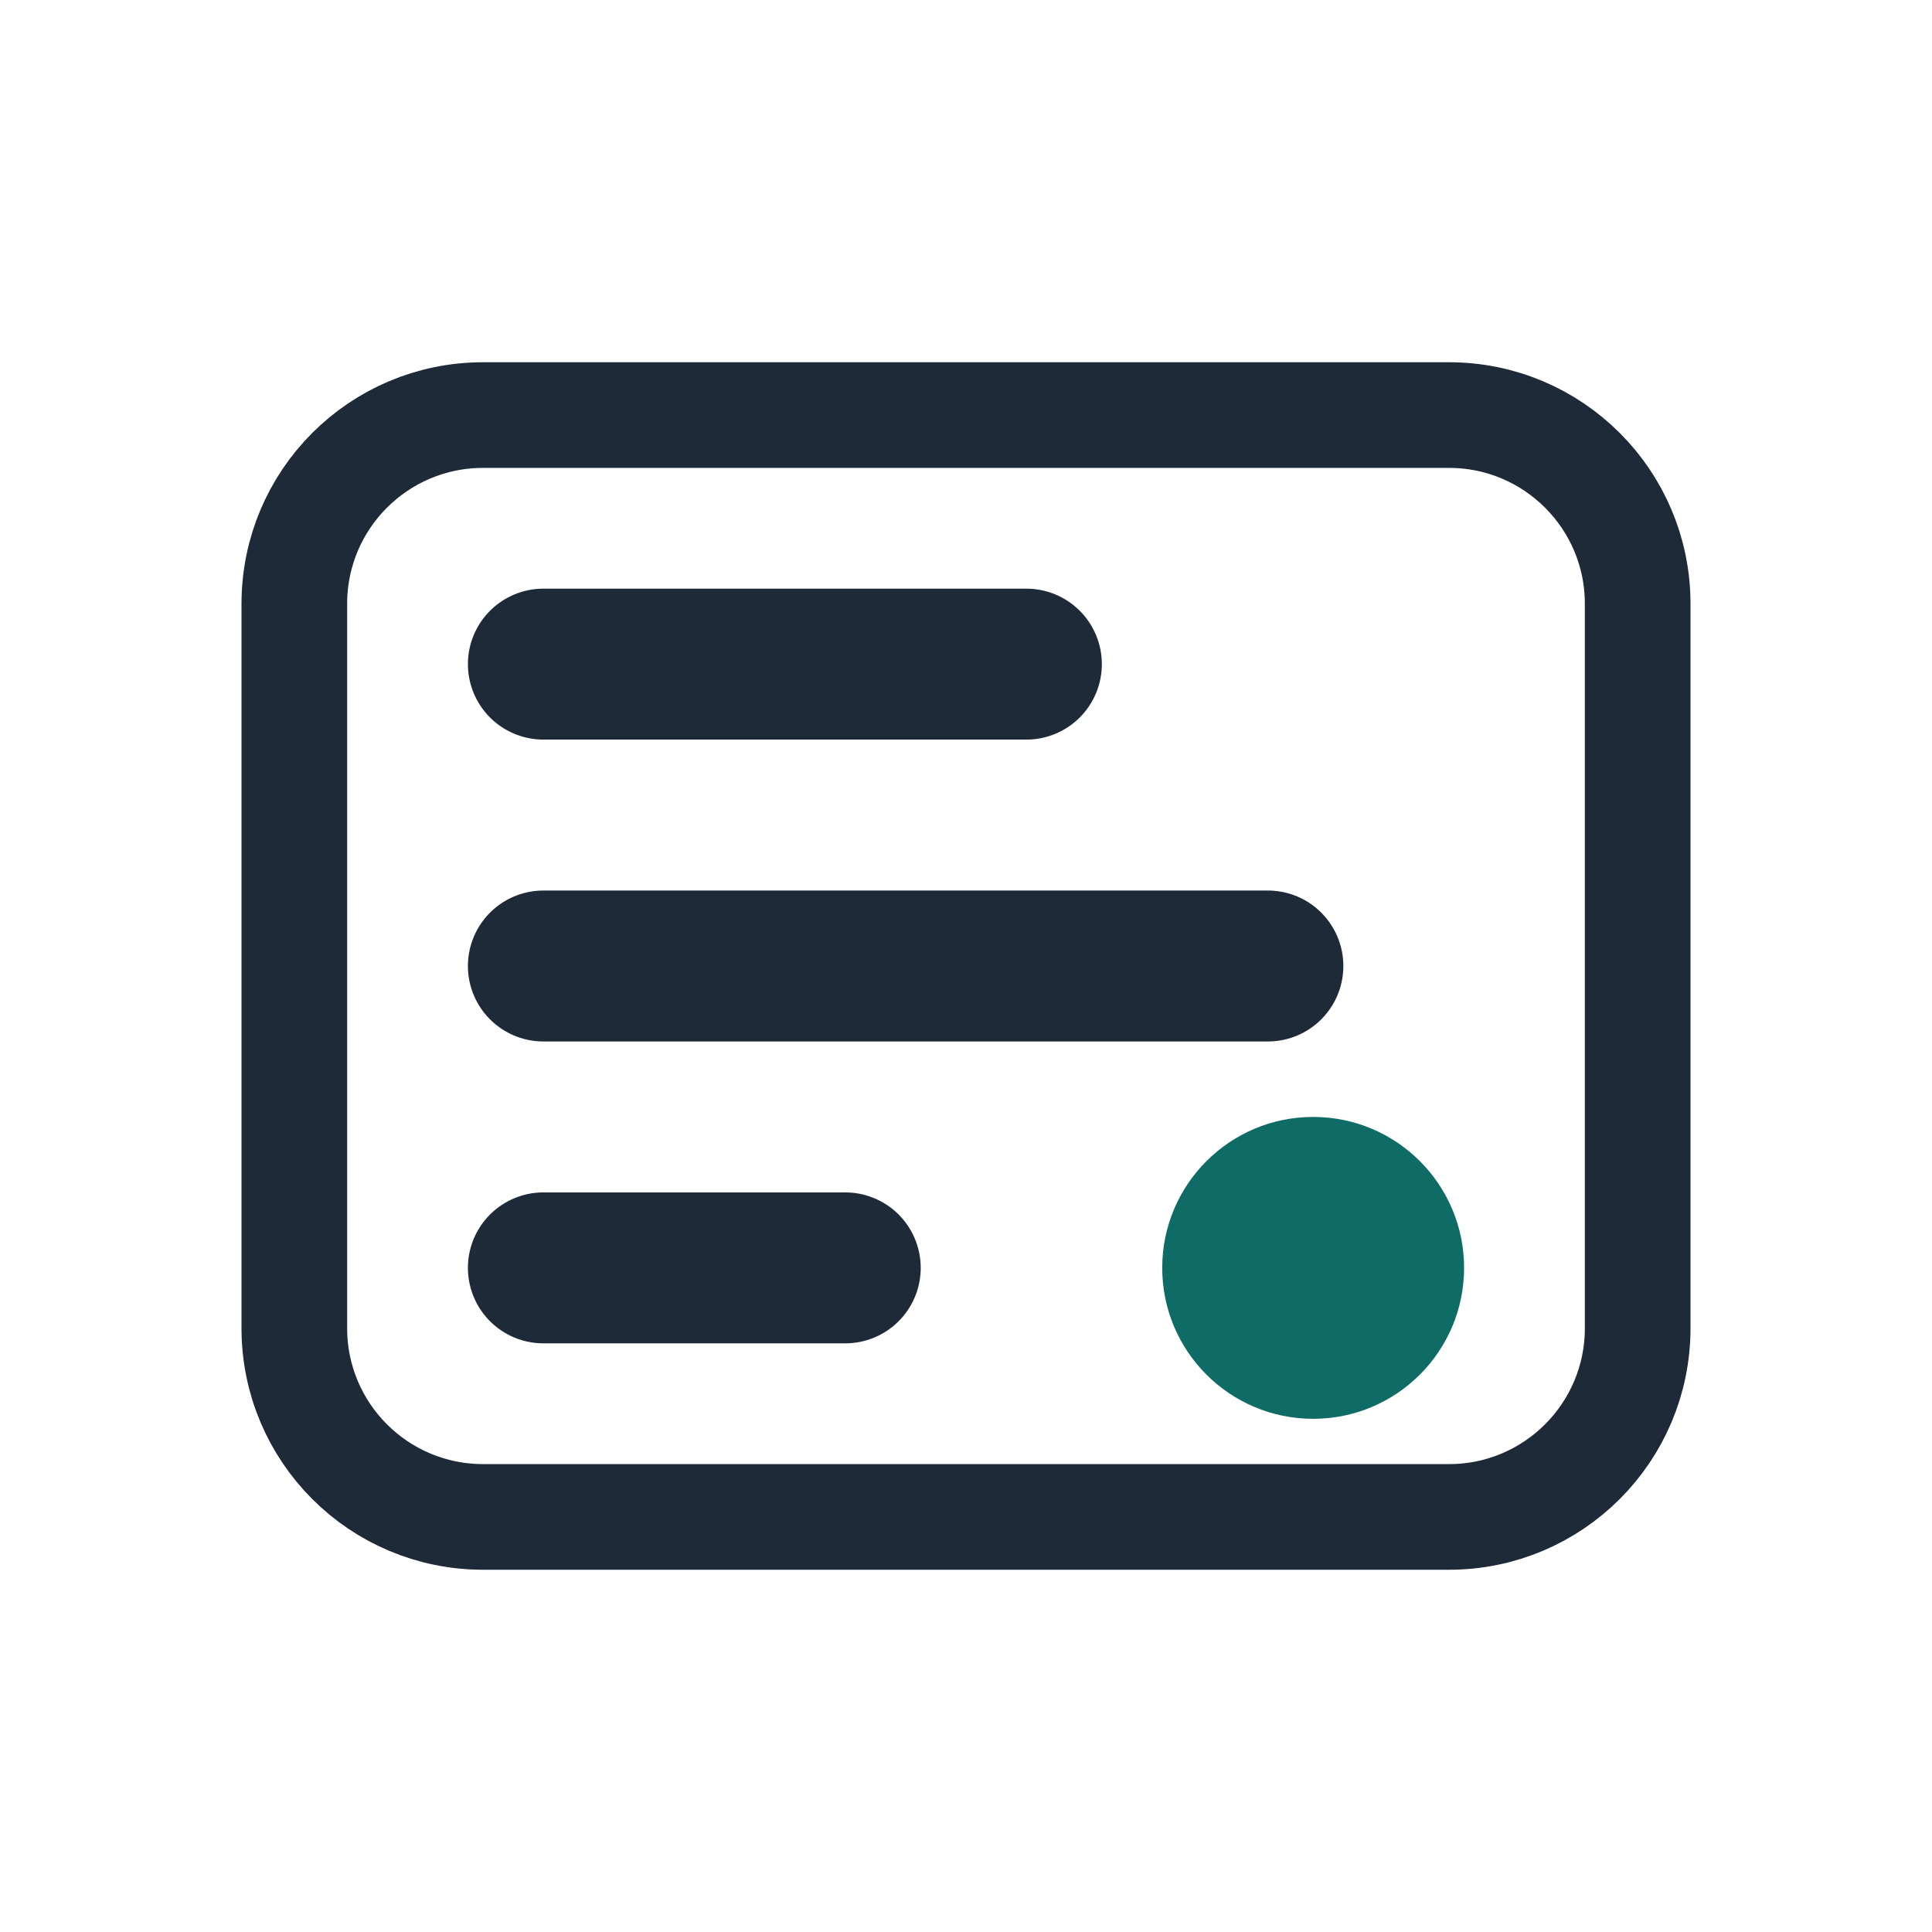
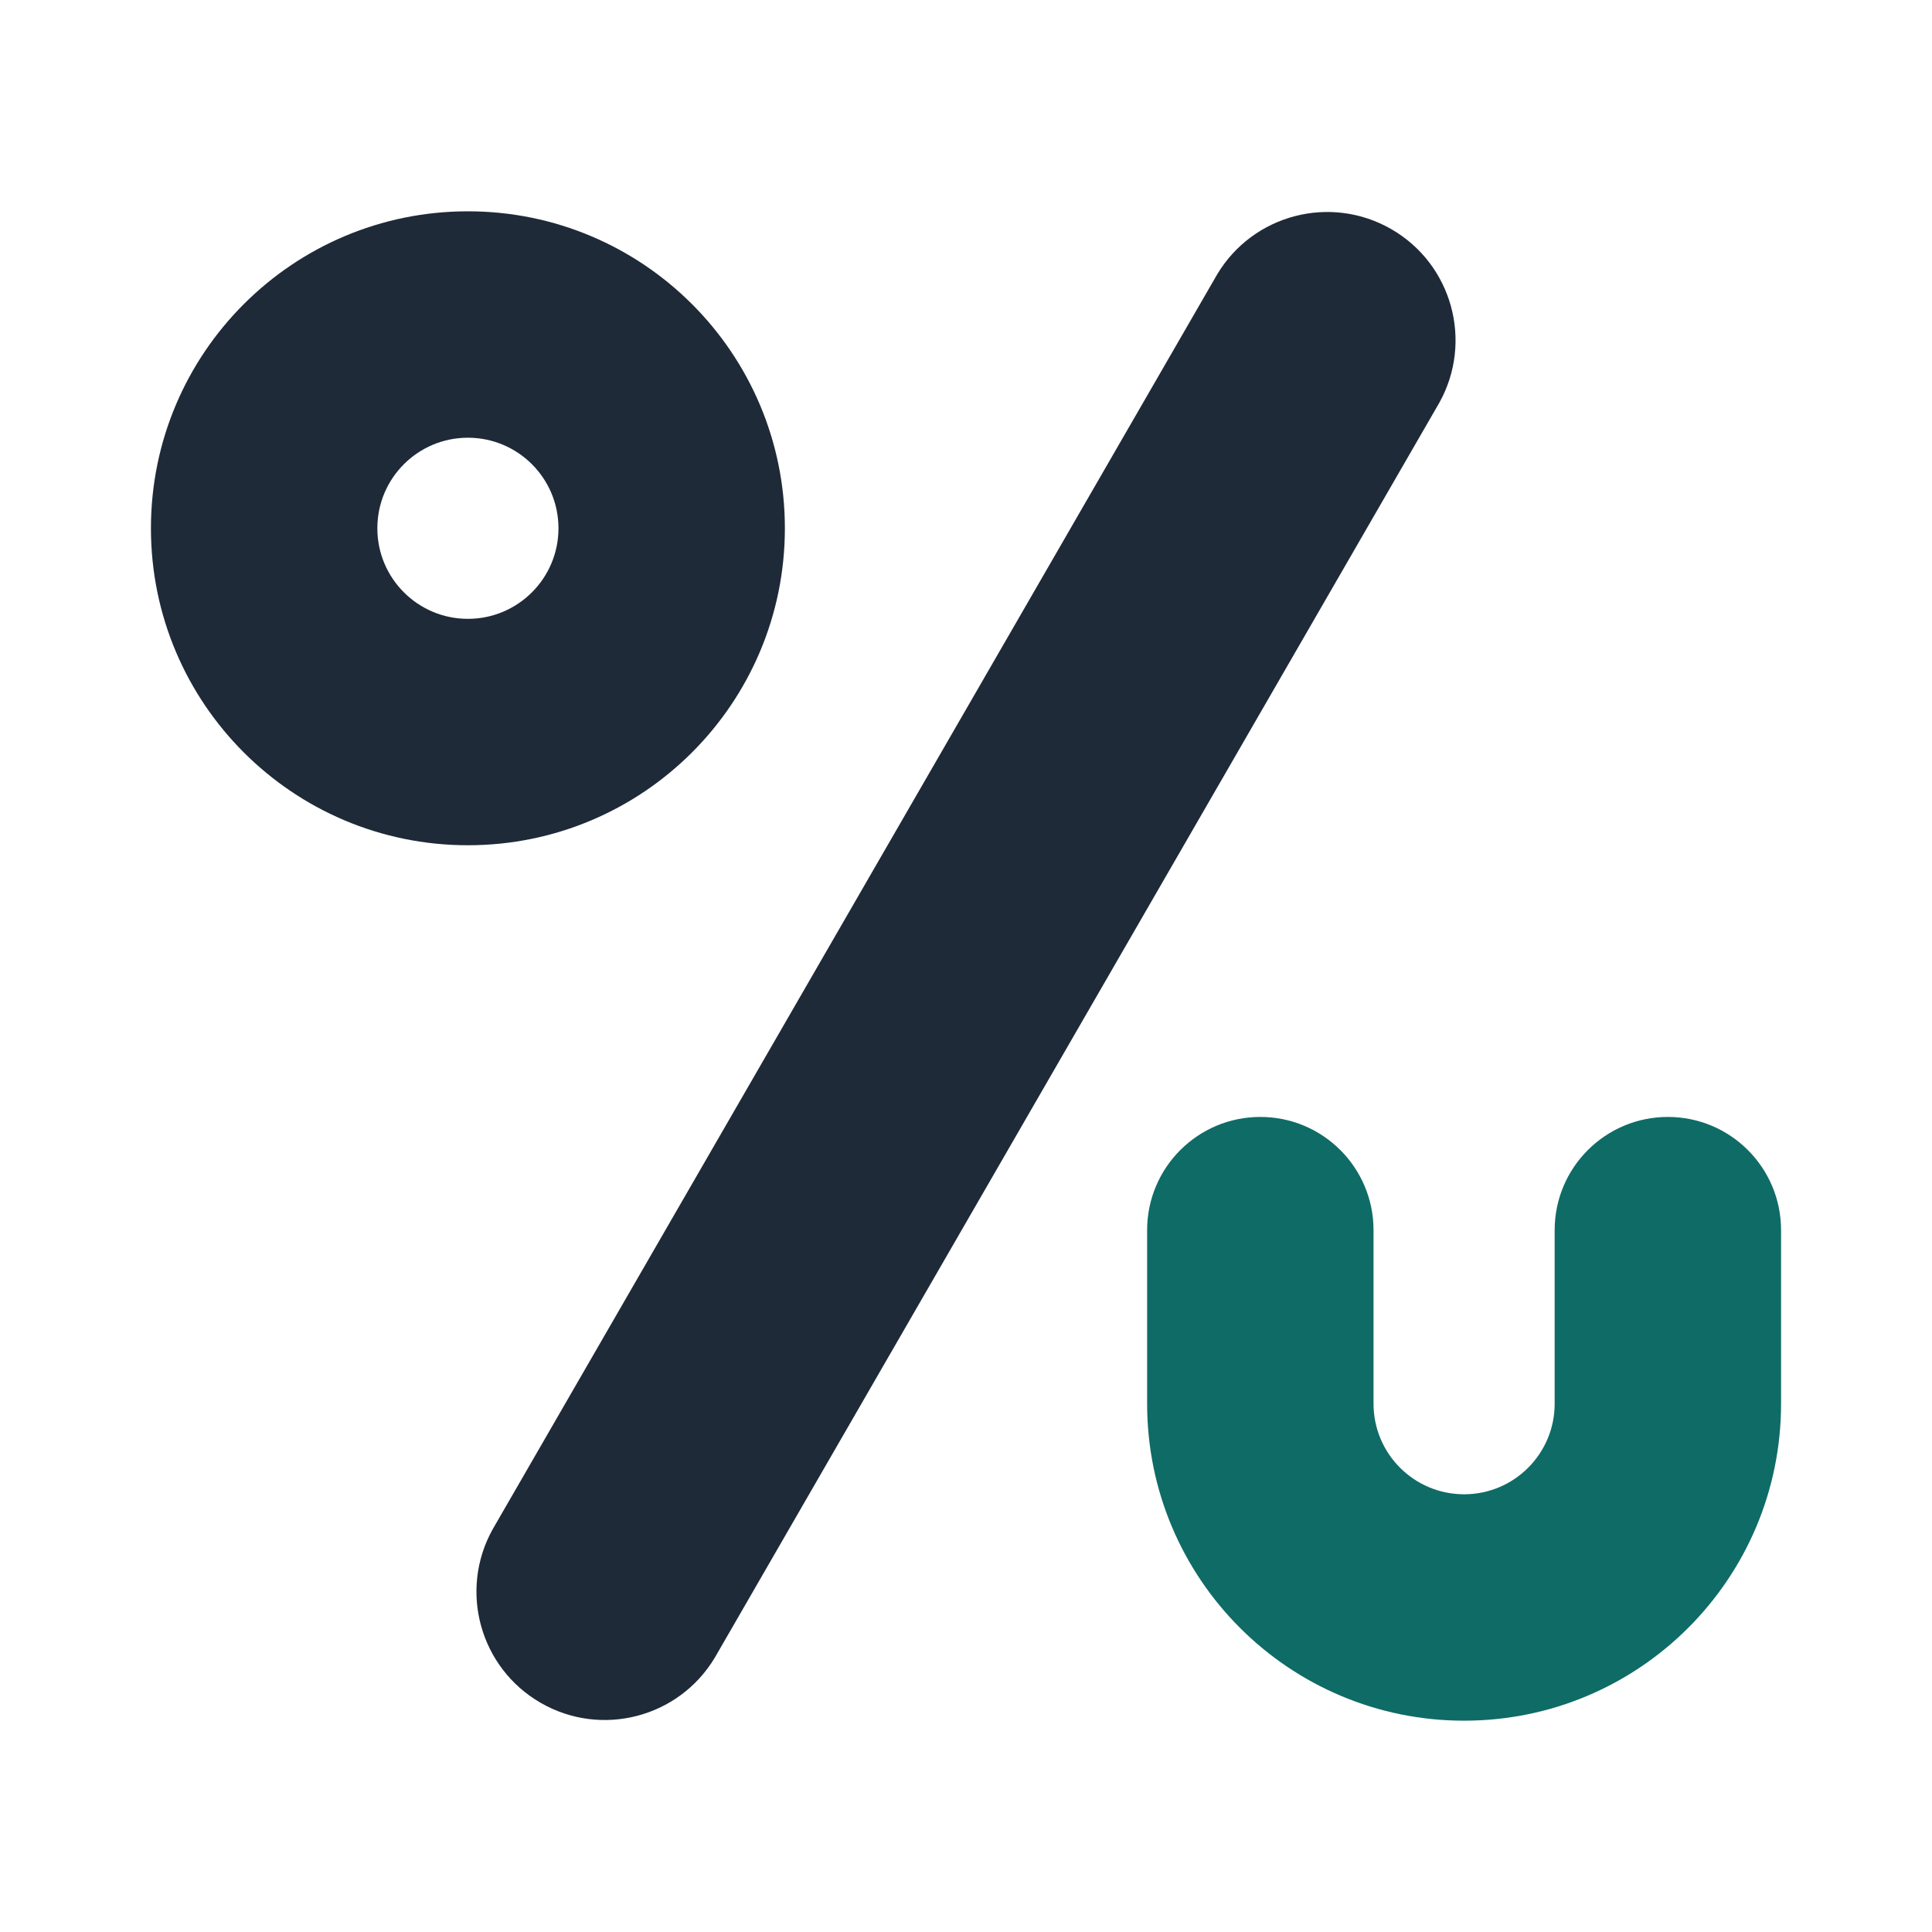
- <svg xmlns="http://www.w3.org/2000/svg" viewBox="0 0 64 64" width="256" height="256" role="img" aria-label="Ultra Mod">
-   <rect x="9.75" y="13.75" width="44.5" height="36.5" rx="6.25" fill="none" stroke-width="3.5" stroke-linejoin="round" stroke="#1E2A38" />
-   <path d="M18 22 L34 22" fill="none" stroke-width="5" stroke-linecap="round" stroke-linejoin="round" stroke="#1E2A38" />
-   <path d="M18 32 L42 32" fill="none" stroke-width="5" stroke-linecap="round" stroke-linejoin="round" stroke="#1E2A38" />
-   <path d="M18 42 L28 42" fill="none" stroke-width="5" stroke-linecap="round" stroke-linejoin="round" stroke="#1E2A38" />
-   <circle cx="43.5" cy="42" r="5" fill="#0F6B66" />
+ <svg xmlns="http://www.w3.org/2000/svg" viewBox="0 0 256 256" width="256" height="256" role="img" aria-labelledby="title">
+   <path fill="#1E2A38" fill-rule="evenodd" d="M20 70A42 42 0 1 0 104 70A42 42 0 1 0 20 70ZM50 70A12 12 0 1 0 74 70A12 12 0 1 0 50 70Z" />
+   <path fill="#1E2A38" d="M190.72 53.36L94.72 219.64A17 17 0 0 1 65.28 202.64L161.28 36.36A17 17 0 0 1 190.72 53.36Z" />
+   <path fill="#0F6B66" d="M152 163A15 15 0 0 1 182 163L182 186A12 12 0 0 0 206 186L206 163A15 15 0 0 1 236 163L236 186A42 42 0 0 1 152 186Z" />
</svg>
